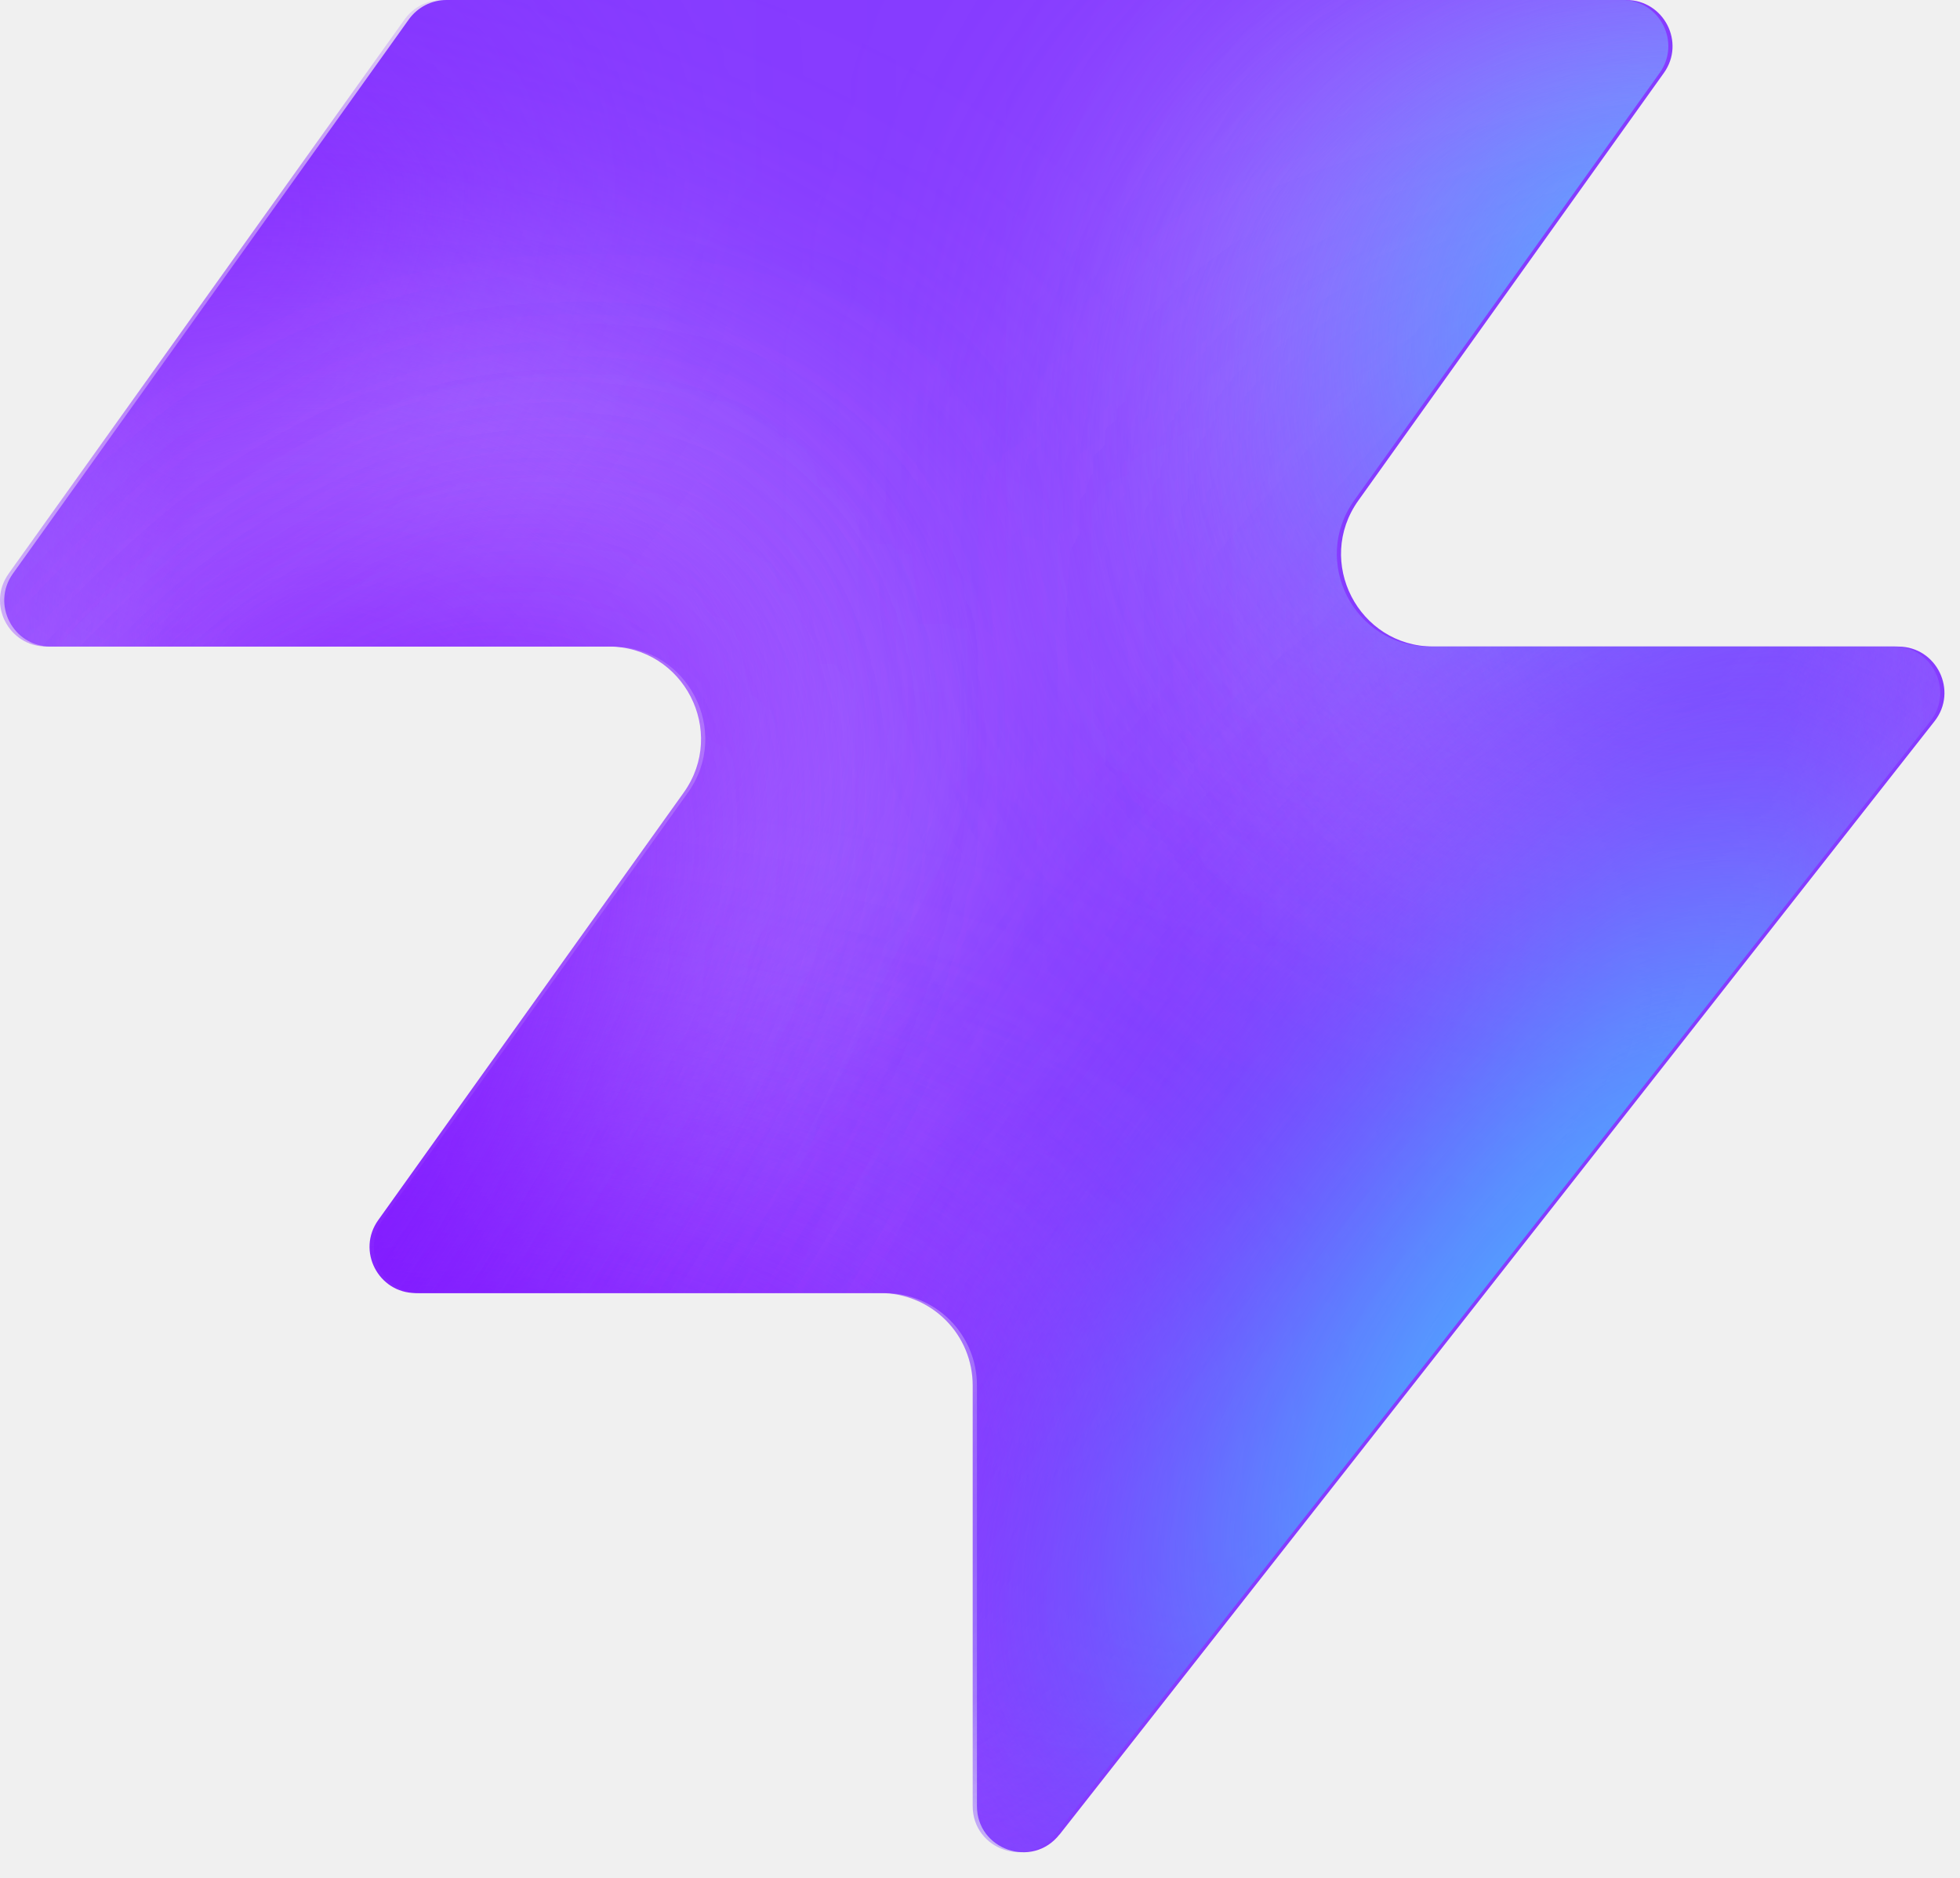
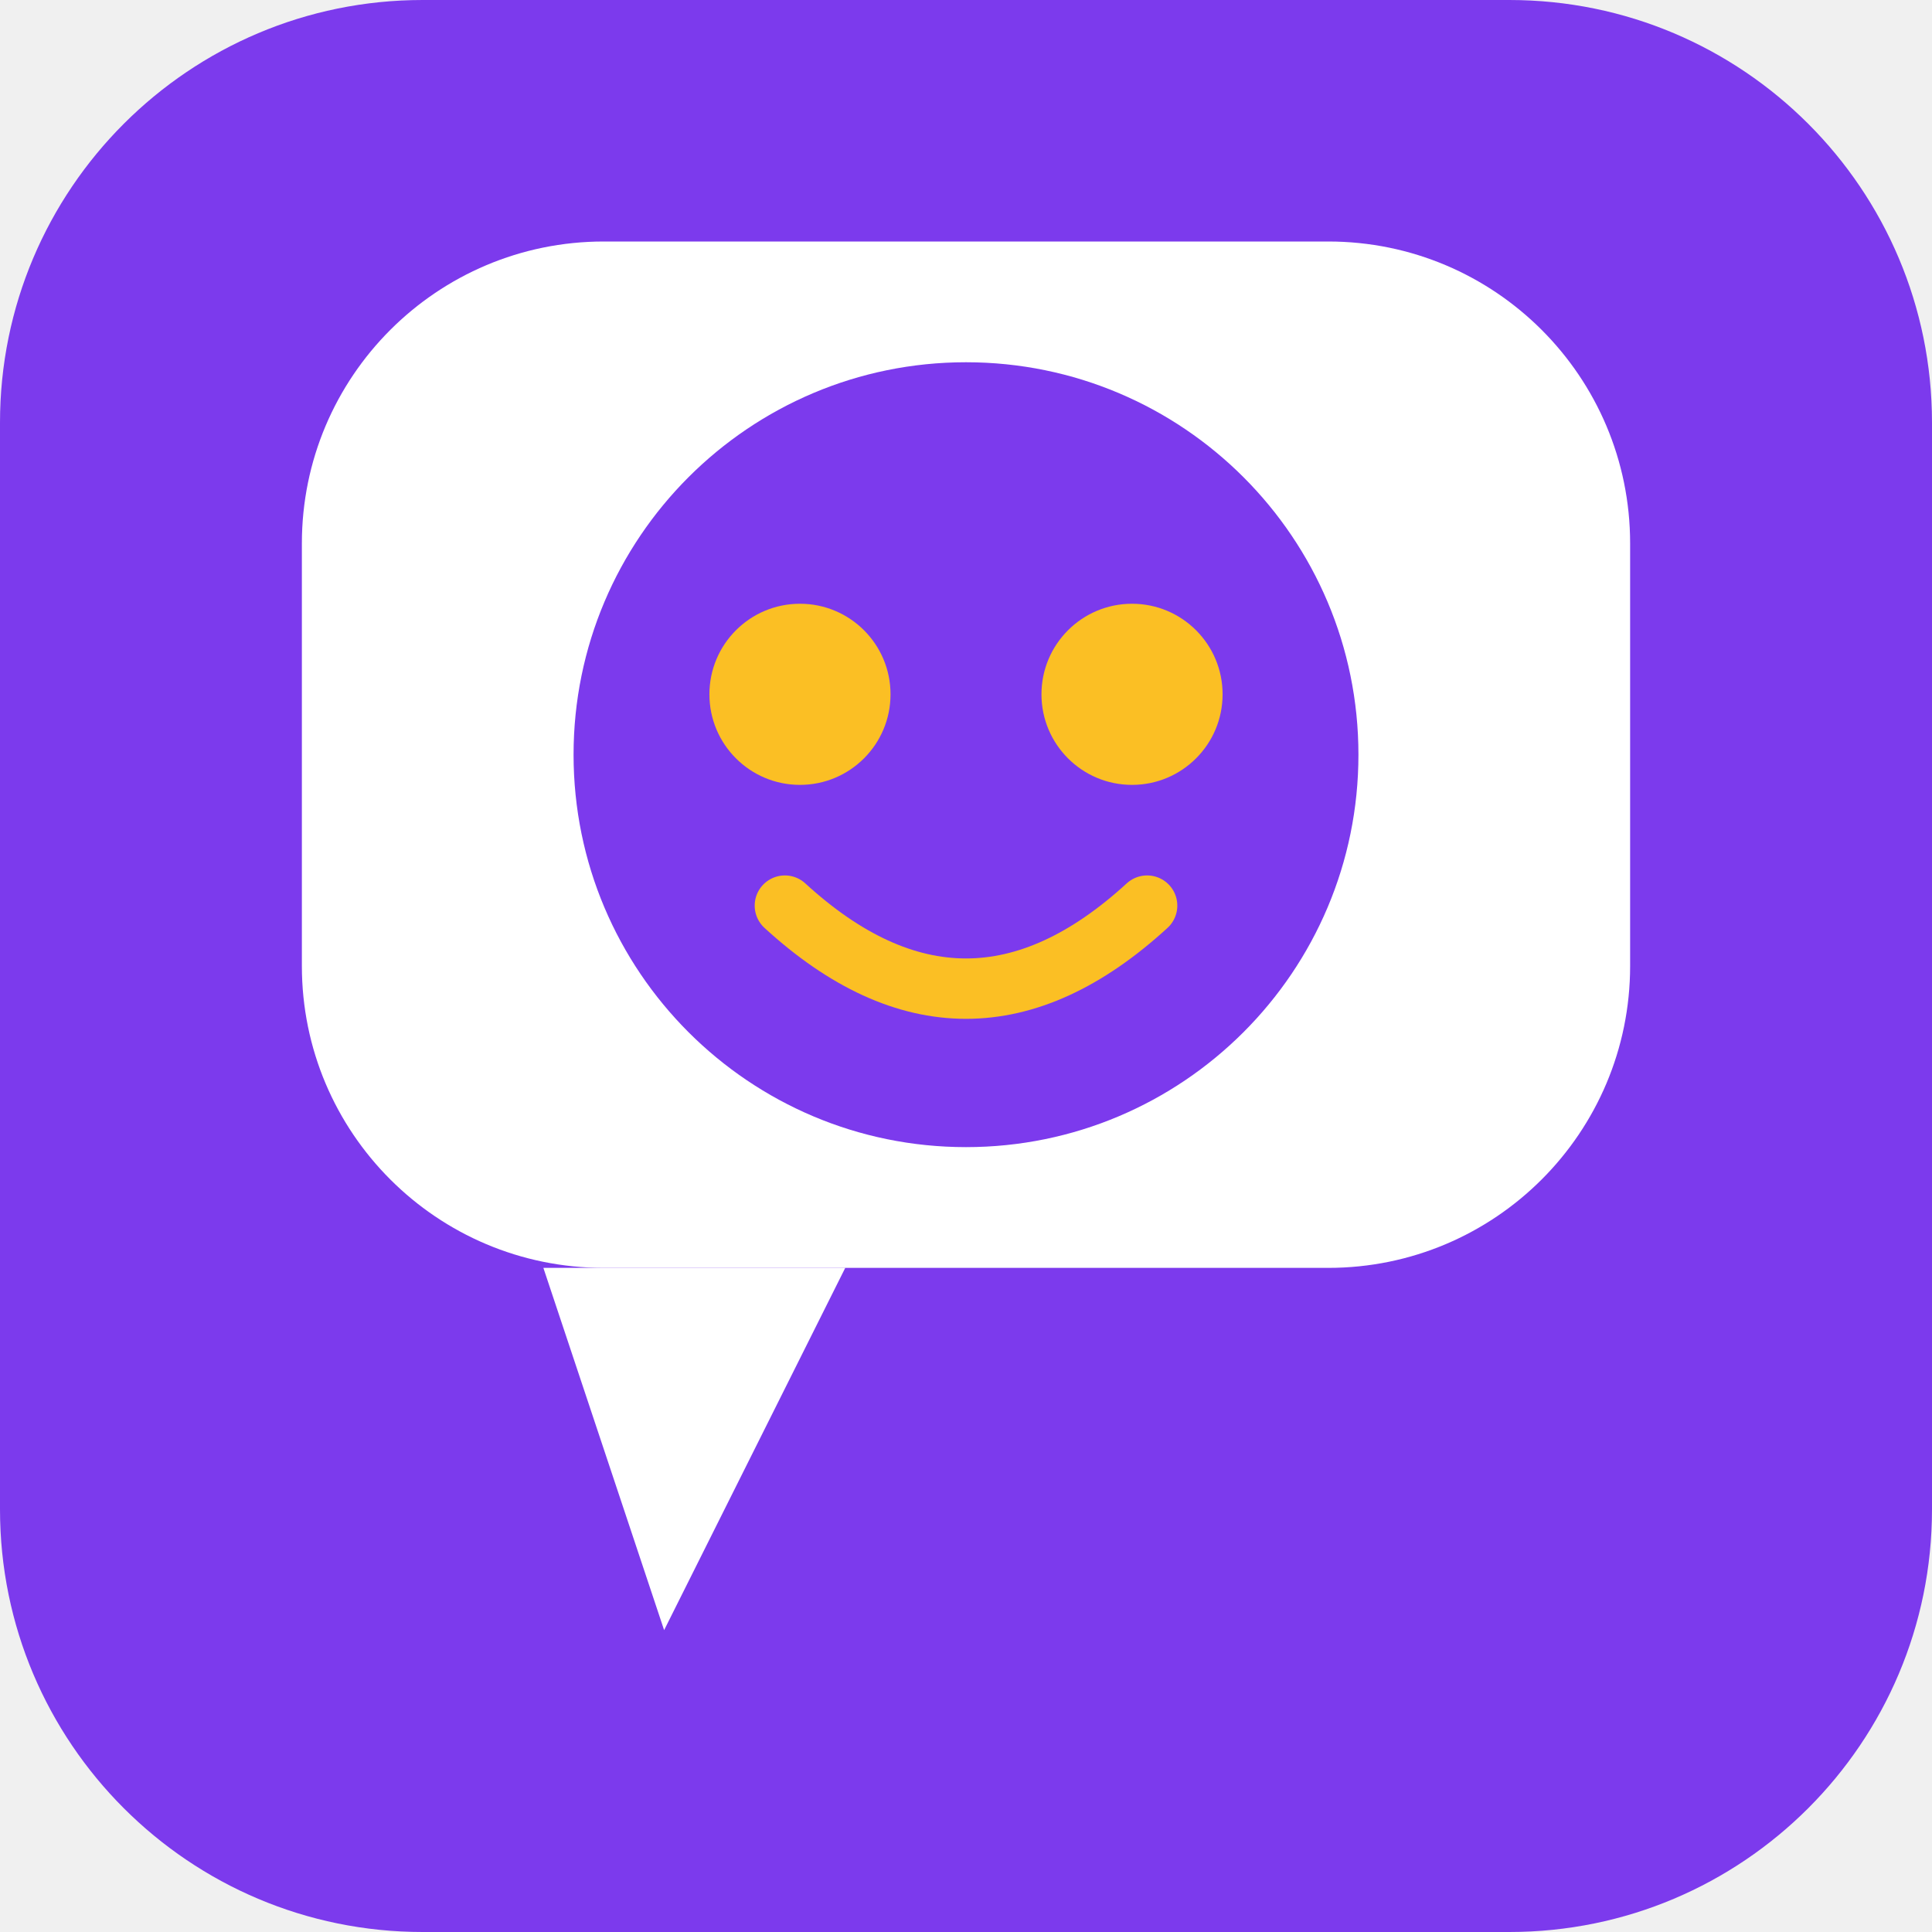
- <svg xmlns="http://www.w3.org/2000/svg" width="48" height="46" fill="none" viewBox="0 0 48 46">
-   <path fill="#863bff" d="M25.946 44.938c-.664.845-2.021.375-2.021-.698V33.937a2.26 2.26 0 0 0-2.262-2.262H10.287c-.92 0-1.456-1.04-.92-1.788l7.48-10.471c1.07-1.497 0-3.578-1.842-3.578H1.237c-.92 0-1.456-1.04-.92-1.788L10.013.474c.214-.297.556-.474.92-.474h28.894c.92 0 1.456 1.04.92 1.788l-7.48 10.471c-1.07 1.498 0 3.579 1.842 3.579h11.377c.943 0 1.473 1.088.89 1.83L25.947 44.94z" style="fill:#863bff;fill:color(display-p3 .525 .23 1);fill-opacity:1" />
-   <mask id="a" width="48" height="46" x="0" y="0" maskUnits="userSpaceOnUse" style="mask-type:alpha">
-     <path fill="#000" d="M25.842 44.938c-.664.844-2.021.375-2.021-.698V33.937a2.26 2.26 0 0 0-2.262-2.262H10.183c-.92 0-1.456-1.04-.92-1.788l7.48-10.471c1.07-1.498 0-3.579-1.842-3.579H1.133c-.92 0-1.456-1.04-.92-1.787L9.91.473c.214-.297.556-.474.92-.474h28.894c.92 0 1.456 1.04.92 1.788l-7.48 10.471c-1.07 1.498 0 3.578 1.842 3.578h11.377c.943 0 1.473 1.088.89 1.832L25.843 44.94z" style="fill:#000;fill-opacity:1" />
-   </mask>
-   <g mask="url(#a)">
-     <g filter="url(#b)">
-       <ellipse cx="5.508" cy="14.704" fill="#ede6ff" rx="5.508" ry="14.704" style="fill:#ede6ff;fill:color(display-p3 .927 .903 1);fill-opacity:1" transform="matrix(.00324 1 1 -.00324 -4.47 31.516)" />
-     </g>
-     <g filter="url(#c)">
-       <ellipse cx="10.399" cy="29.851" fill="#ede6ff" rx="10.399" ry="29.851" style="fill:#ede6ff;fill:color(display-p3 .927 .903 1);fill-opacity:1" transform="matrix(.00324 1 1 -.00324 -39.328 7.883)" />
-     </g>
-     <g filter="url(#d)">
-       <ellipse cx="5.508" cy="30.487" fill="#7e14ff" rx="5.508" ry="30.487" style="fill:#7e14ff;fill:color(display-p3 .492 .077 1);fill-opacity:1" transform="rotate(89.814 -25.913 -14.639)scale(1 -1)" />
-     </g>
-     <g filter="url(#e)">
-       <ellipse cx="5.508" cy="30.599" fill="#7e14ff" rx="5.508" ry="30.599" style="fill:#7e14ff;fill:color(display-p3 .492 .077 1);fill-opacity:1" transform="rotate(89.814 -32.644 -3.334)scale(1 -1)" />
-     </g>
-     <g filter="url(#f)">
-       <ellipse cx="5.508" cy="30.599" fill="#7e14ff" rx="5.508" ry="30.599" style="fill:#7e14ff;fill:color(display-p3 .492 .077 1);fill-opacity:1" transform="matrix(.00324 1 1 -.00324 -34.34 30.47)" />
-     </g>
-     <g filter="url(#g)">
-       <ellipse cx="14.072" cy="22.078" fill="#ede6ff" rx="14.072" ry="22.078" style="fill:#ede6ff;fill:color(display-p3 .927 .903 1);fill-opacity:1" transform="rotate(93.35 24.506 48.493)scale(-1 1)" />
-     </g>
-     <g filter="url(#h)">
-       <ellipse cx="3.47" cy="21.501" fill="#7e14ff" rx="3.47" ry="21.501" style="fill:#7e14ff;fill:color(display-p3 .492 .077 1);fill-opacity:1" transform="rotate(89.009 28.708 47.59)scale(-1 1)" />
-     </g>
-     <g filter="url(#i)">
-       <ellipse cx="3.47" cy="21.501" fill="#7e14ff" rx="3.47" ry="21.501" style="fill:#7e14ff;fill:color(display-p3 .492 .077 1);fill-opacity:1" transform="rotate(89.009 28.708 47.59)scale(-1 1)" />
-     </g>
-     <g filter="url(#j)">
-       <ellipse cx=".387" cy="8.972" fill="#7e14ff" rx="4.407" ry="29.108" style="fill:#7e14ff;fill:color(display-p3 .492 .077 1);fill-opacity:1" transform="rotate(39.51 .387 8.972)" />
-     </g>
-     <g filter="url(#k)">
-       <ellipse cx="47.523" cy="-6.092" fill="#7e14ff" rx="4.407" ry="29.108" style="fill:#7e14ff;fill:color(display-p3 .492 .077 1);fill-opacity:1" transform="rotate(37.892 47.523 -6.092)" />
-     </g>
-     <g filter="url(#l)">
-       <ellipse cx="41.412" cy="6.333" fill="#47bfff" rx="5.971" ry="9.665" style="fill:#47bfff;fill:color(display-p3 .28 .748 1);fill-opacity:1" transform="rotate(37.892 41.412 6.333)" />
-     </g>
-     <g filter="url(#m)">
-       <ellipse cx="-1.879" cy="38.332" fill="#7e14ff" rx="4.407" ry="29.108" style="fill:#7e14ff;fill:color(display-p3 .492 .077 1);fill-opacity:1" transform="rotate(37.892 -1.88 38.332)" />
-     </g>
-     <g filter="url(#n)">
-       <ellipse cx="-1.879" cy="38.332" fill="#7e14ff" rx="4.407" ry="29.108" style="fill:#7e14ff;fill:color(display-p3 .492 .077 1);fill-opacity:1" transform="rotate(37.892 -1.88 38.332)" />
-     </g>
-     <g filter="url(#o)">
-       <ellipse cx="35.651" cy="29.907" fill="#7e14ff" rx="4.407" ry="29.108" style="fill:#7e14ff;fill:color(display-p3 .492 .077 1);fill-opacity:1" transform="rotate(37.892 35.651 29.907)" />
-     </g>
-     <g filter="url(#p)">
-       <ellipse cx="38.418" cy="32.4" fill="#47bfff" rx="5.971" ry="15.297" style="fill:#47bfff;fill:color(display-p3 .28 .748 1);fill-opacity:1" transform="rotate(37.892 38.418 32.4)" />
-     </g>
-   </g>
-   <defs>
-     <filter id="b" width="60.045" height="41.654" x="-19.77" y="16.149" color-interpolation-filters="sRGB" filterUnits="userSpaceOnUse">
-       <feFlood flood-opacity="0" result="BackgroundImageFix" />
-       <feBlend in="SourceGraphic" in2="BackgroundImageFix" result="shape" />
-       <feGaussianBlur result="effect1_foregroundBlur_2002_17158" stdDeviation="7.659" />
-     </filter>
-     <filter id="c" width="90.34" height="51.437" x="-54.613" y="-7.533" color-interpolation-filters="sRGB" filterUnits="userSpaceOnUse">
-       <feFlood flood-opacity="0" result="BackgroundImageFix" />
-       <feBlend in="SourceGraphic" in2="BackgroundImageFix" result="shape" />
-       <feGaussianBlur result="effect1_foregroundBlur_2002_17158" stdDeviation="7.659" />
-     </filter>
-     <filter id="d" width="79.355" height="29.4" x="-49.64" y="2.03" color-interpolation-filters="sRGB" filterUnits="userSpaceOnUse">
-       <feFlood flood-opacity="0" result="BackgroundImageFix" />
-       <feBlend in="SourceGraphic" in2="BackgroundImageFix" result="shape" />
-       <feGaussianBlur result="effect1_foregroundBlur_2002_17158" stdDeviation="4.596" />
-     </filter>
-     <filter id="e" width="79.579" height="29.4" x="-45.045" y="20.029" color-interpolation-filters="sRGB" filterUnits="userSpaceOnUse">
-       <feFlood flood-opacity="0" result="BackgroundImageFix" />
-       <feBlend in="SourceGraphic" in2="BackgroundImageFix" result="shape" />
-       <feGaussianBlur result="effect1_foregroundBlur_2002_17158" stdDeviation="4.596" />
-     </filter>
-     <filter id="f" width="79.579" height="29.4" x="-43.513" y="21.178" color-interpolation-filters="sRGB" filterUnits="userSpaceOnUse">
-       <feFlood flood-opacity="0" result="BackgroundImageFix" />
-       <feBlend in="SourceGraphic" in2="BackgroundImageFix" result="shape" />
-       <feGaussianBlur result="effect1_foregroundBlur_2002_17158" stdDeviation="4.596" />
-     </filter>
-     <filter id="g" width="74.749" height="58.852" x="15.756" y="-17.901" color-interpolation-filters="sRGB" filterUnits="userSpaceOnUse">
-       <feFlood flood-opacity="0" result="BackgroundImageFix" />
-       <feBlend in="SourceGraphic" in2="BackgroundImageFix" result="shape" />
-       <feGaussianBlur result="effect1_foregroundBlur_2002_17158" stdDeviation="7.659" />
-     </filter>
-     <filter id="h" width="61.377" height="25.362" x="23.548" y="2.284" color-interpolation-filters="sRGB" filterUnits="userSpaceOnUse">
-       <feFlood flood-opacity="0" result="BackgroundImageFix" />
-       <feBlend in="SourceGraphic" in2="BackgroundImageFix" result="shape" />
-       <feGaussianBlur result="effect1_foregroundBlur_2002_17158" stdDeviation="4.596" />
-     </filter>
-     <filter id="i" width="61.377" height="25.362" x="23.548" y="2.284" color-interpolation-filters="sRGB" filterUnits="userSpaceOnUse">
-       <feFlood flood-opacity="0" result="BackgroundImageFix" />
-       <feBlend in="SourceGraphic" in2="BackgroundImageFix" result="shape" />
-       <feGaussianBlur result="effect1_foregroundBlur_2002_17158" stdDeviation="4.596" />
-     </filter>
-     <filter id="j" width="56.045" height="63.649" x="-27.636" y="-22.853" color-interpolation-filters="sRGB" filterUnits="userSpaceOnUse">
-       <feFlood flood-opacity="0" result="BackgroundImageFix" />
-       <feBlend in="SourceGraphic" in2="BackgroundImageFix" result="shape" />
-       <feGaussianBlur result="effect1_foregroundBlur_2002_17158" stdDeviation="4.596" />
-     </filter>
-     <filter id="k" width="54.814" height="64.646" x="20.116" y="-38.415" color-interpolation-filters="sRGB" filterUnits="userSpaceOnUse">
-       <feFlood flood-opacity="0" result="BackgroundImageFix" />
-       <feBlend in="SourceGraphic" in2="BackgroundImageFix" result="shape" />
-       <feGaussianBlur result="effect1_foregroundBlur_2002_17158" stdDeviation="4.596" />
-     </filter>
-     <filter id="l" width="33.541" height="35.313" x="24.641" y="-11.323" color-interpolation-filters="sRGB" filterUnits="userSpaceOnUse">
-       <feFlood flood-opacity="0" result="BackgroundImageFix" />
-       <feBlend in="SourceGraphic" in2="BackgroundImageFix" result="shape" />
-       <feGaussianBlur result="effect1_foregroundBlur_2002_17158" stdDeviation="4.596" />
-     </filter>
-     <filter id="m" width="54.814" height="64.646" x="-29.286" y="6.009" color-interpolation-filters="sRGB" filterUnits="userSpaceOnUse">
-       <feFlood flood-opacity="0" result="BackgroundImageFix" />
-       <feBlend in="SourceGraphic" in2="BackgroundImageFix" result="shape" />
-       <feGaussianBlur result="effect1_foregroundBlur_2002_17158" stdDeviation="4.596" />
-     </filter>
-     <filter id="n" width="54.814" height="64.646" x="-29.286" y="6.009" color-interpolation-filters="sRGB" filterUnits="userSpaceOnUse">
-       <feFlood flood-opacity="0" result="BackgroundImageFix" />
-       <feBlend in="SourceGraphic" in2="BackgroundImageFix" result="shape" />
-       <feGaussianBlur result="effect1_foregroundBlur_2002_17158" stdDeviation="4.596" />
-     </filter>
-     <filter id="o" width="54.814" height="64.646" x="8.244" y="-2.416" color-interpolation-filters="sRGB" filterUnits="userSpaceOnUse">
-       <feFlood flood-opacity="0" result="BackgroundImageFix" />
-       <feBlend in="SourceGraphic" in2="BackgroundImageFix" result="shape" />
-       <feGaussianBlur result="effect1_foregroundBlur_2002_17158" stdDeviation="4.596" />
-     </filter>
-     <filter id="p" width="39.409" height="43.623" x="18.713" y="10.588" color-interpolation-filters="sRGB" filterUnits="userSpaceOnUse">
-       <feFlood flood-opacity="0" result="BackgroundImageFix" />
-       <feBlend in="SourceGraphic" in2="BackgroundImageFix" result="shape" />
-       <feGaussianBlur result="effect1_foregroundBlur_2002_17158" stdDeviation="4.596" />
-     </filter>
-   </defs>
+ <svg xmlns="http://www.w3.org/2000/svg" viewBox="0 0 64 64">
+   <rect width="64" height="64" rx="14" fill="#7c3aed" />
+   <rect x="10" y="8" width="44" height="34" rx="10" fill="white" />
+   <polygon points="18,42 28,42 22,54" fill="white" />
+   <circle cx="32" cy="25" r="13" fill="#7c3aed" />
+   <circle cx="26.5" cy="23" r="3" fill="#fbbf24" />
+   <circle cx="37.5" cy="23" r="3" fill="#fbbf24" />
+   <path d="M26 30 Q32 35.5 38 30" stroke="#fbbf24" stroke-width="2" fill="none" stroke-linecap="round" />
</svg>
